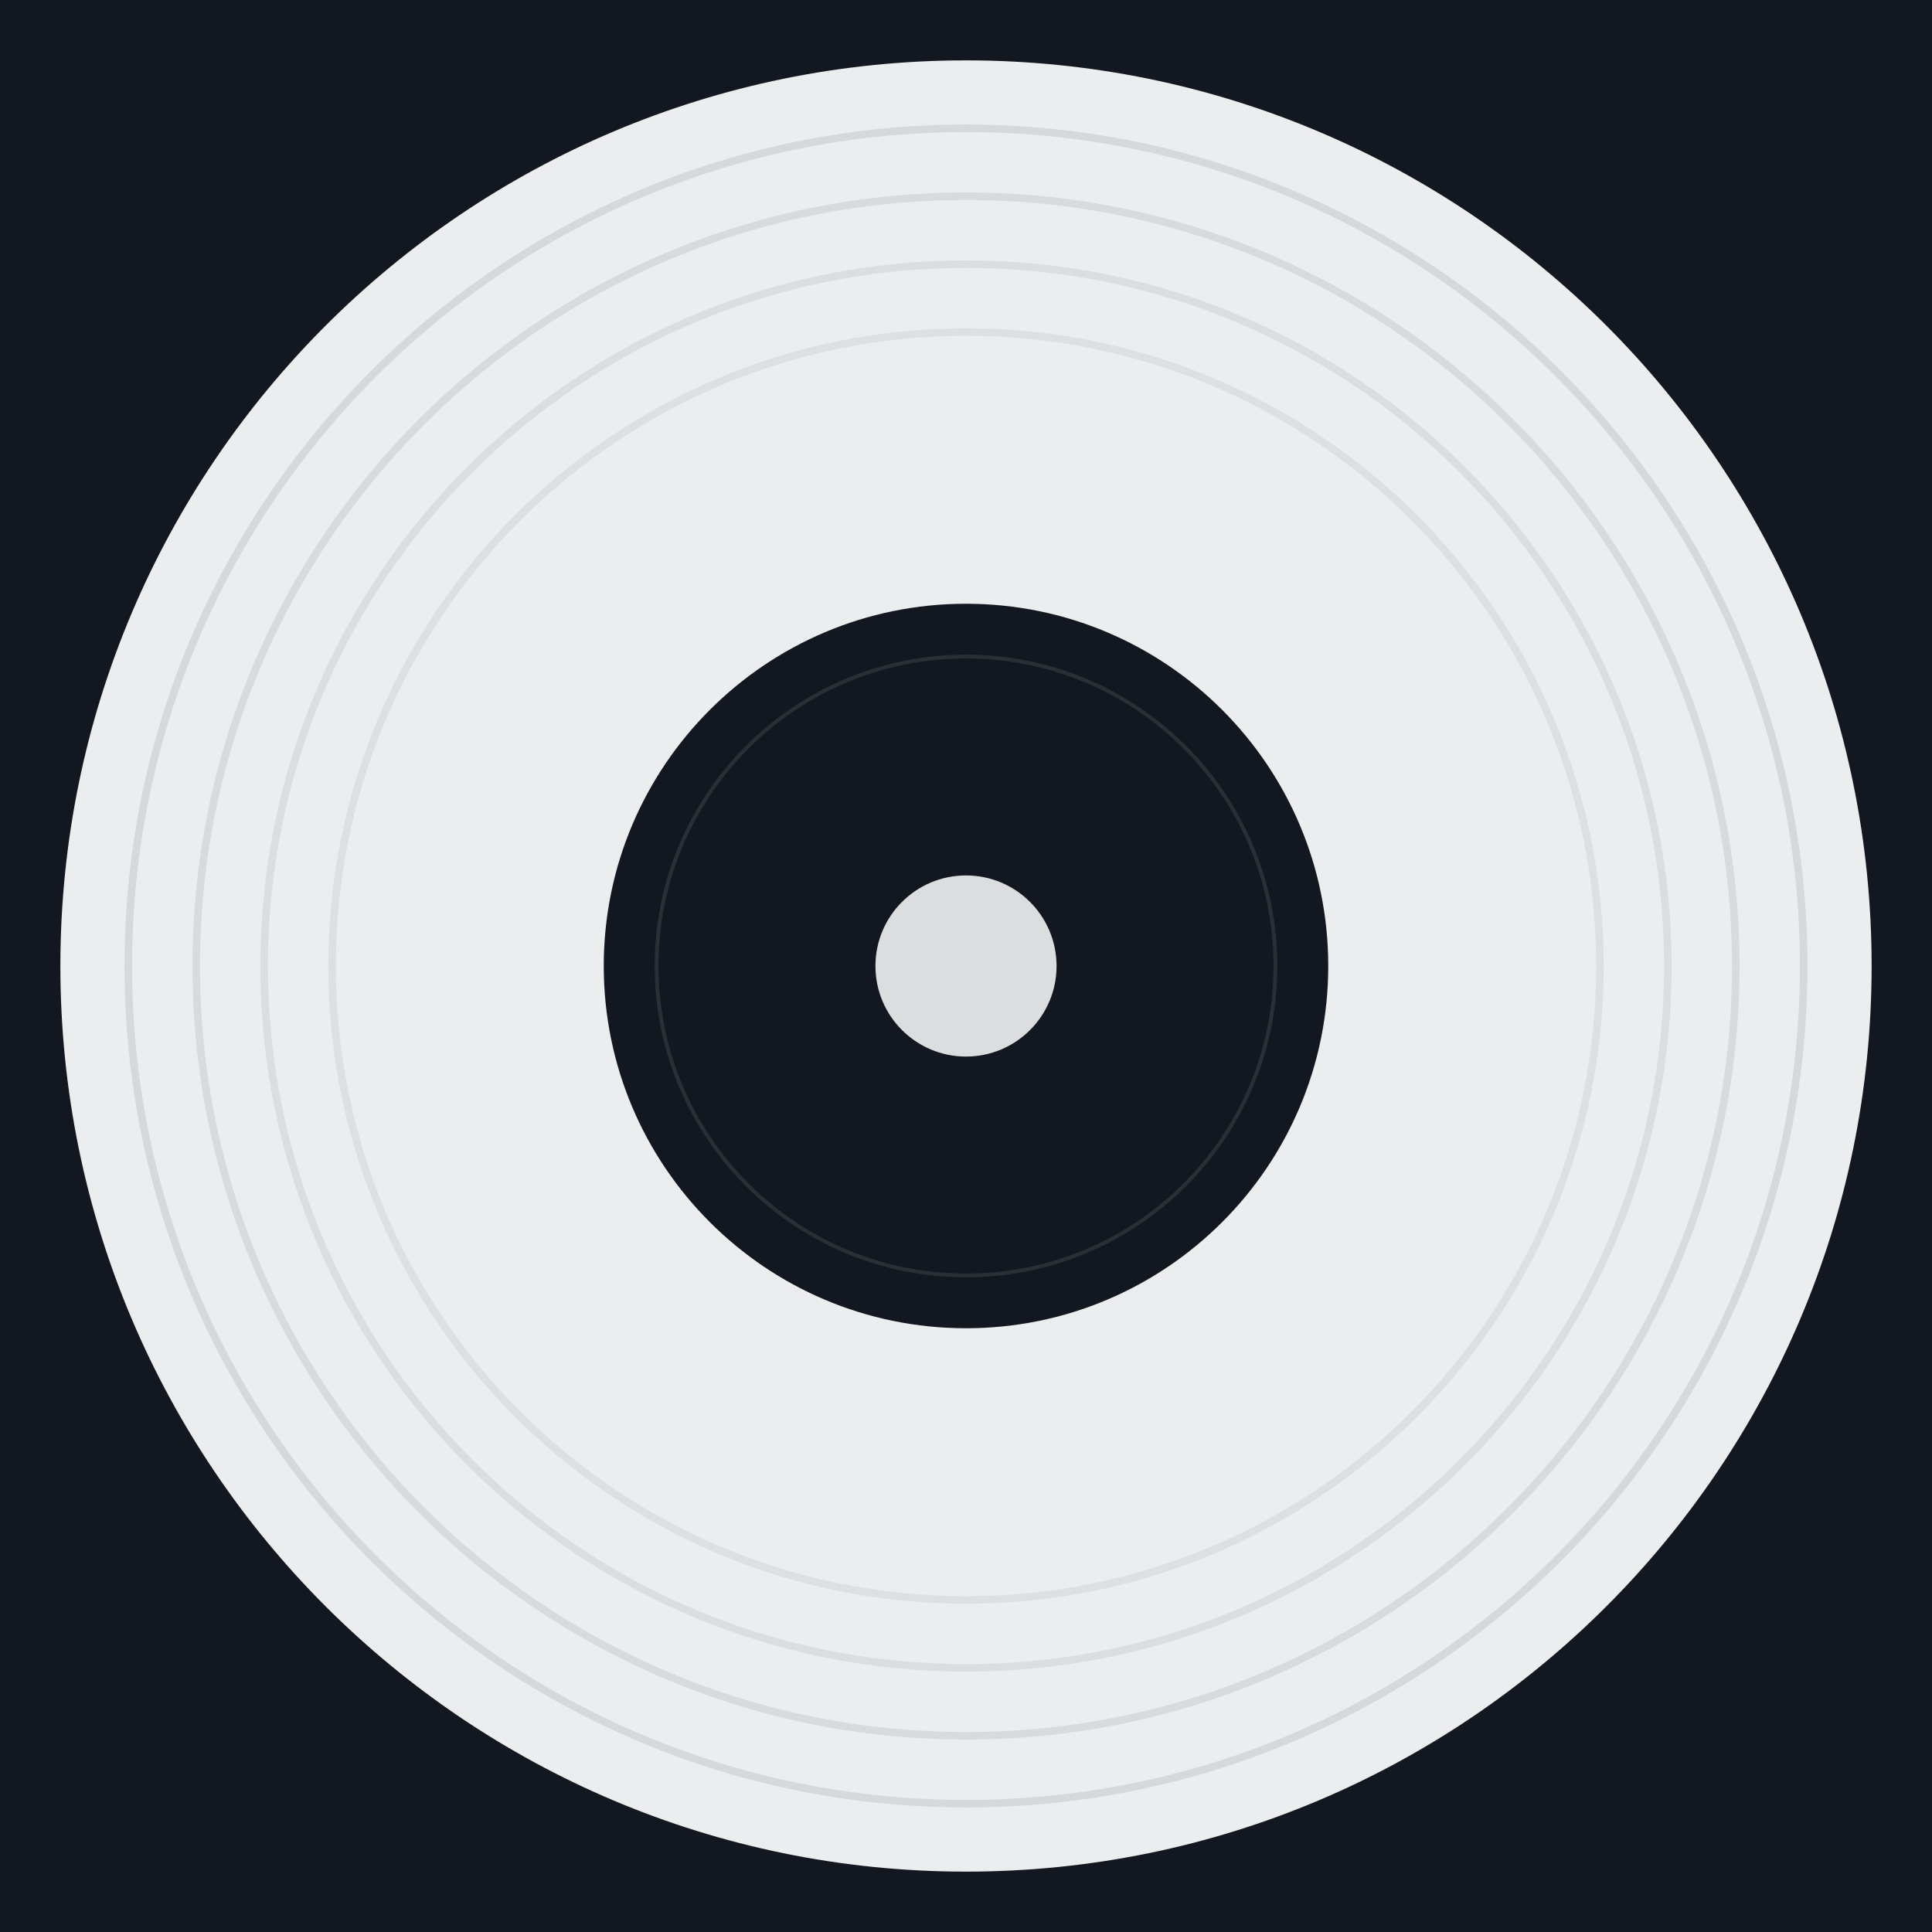
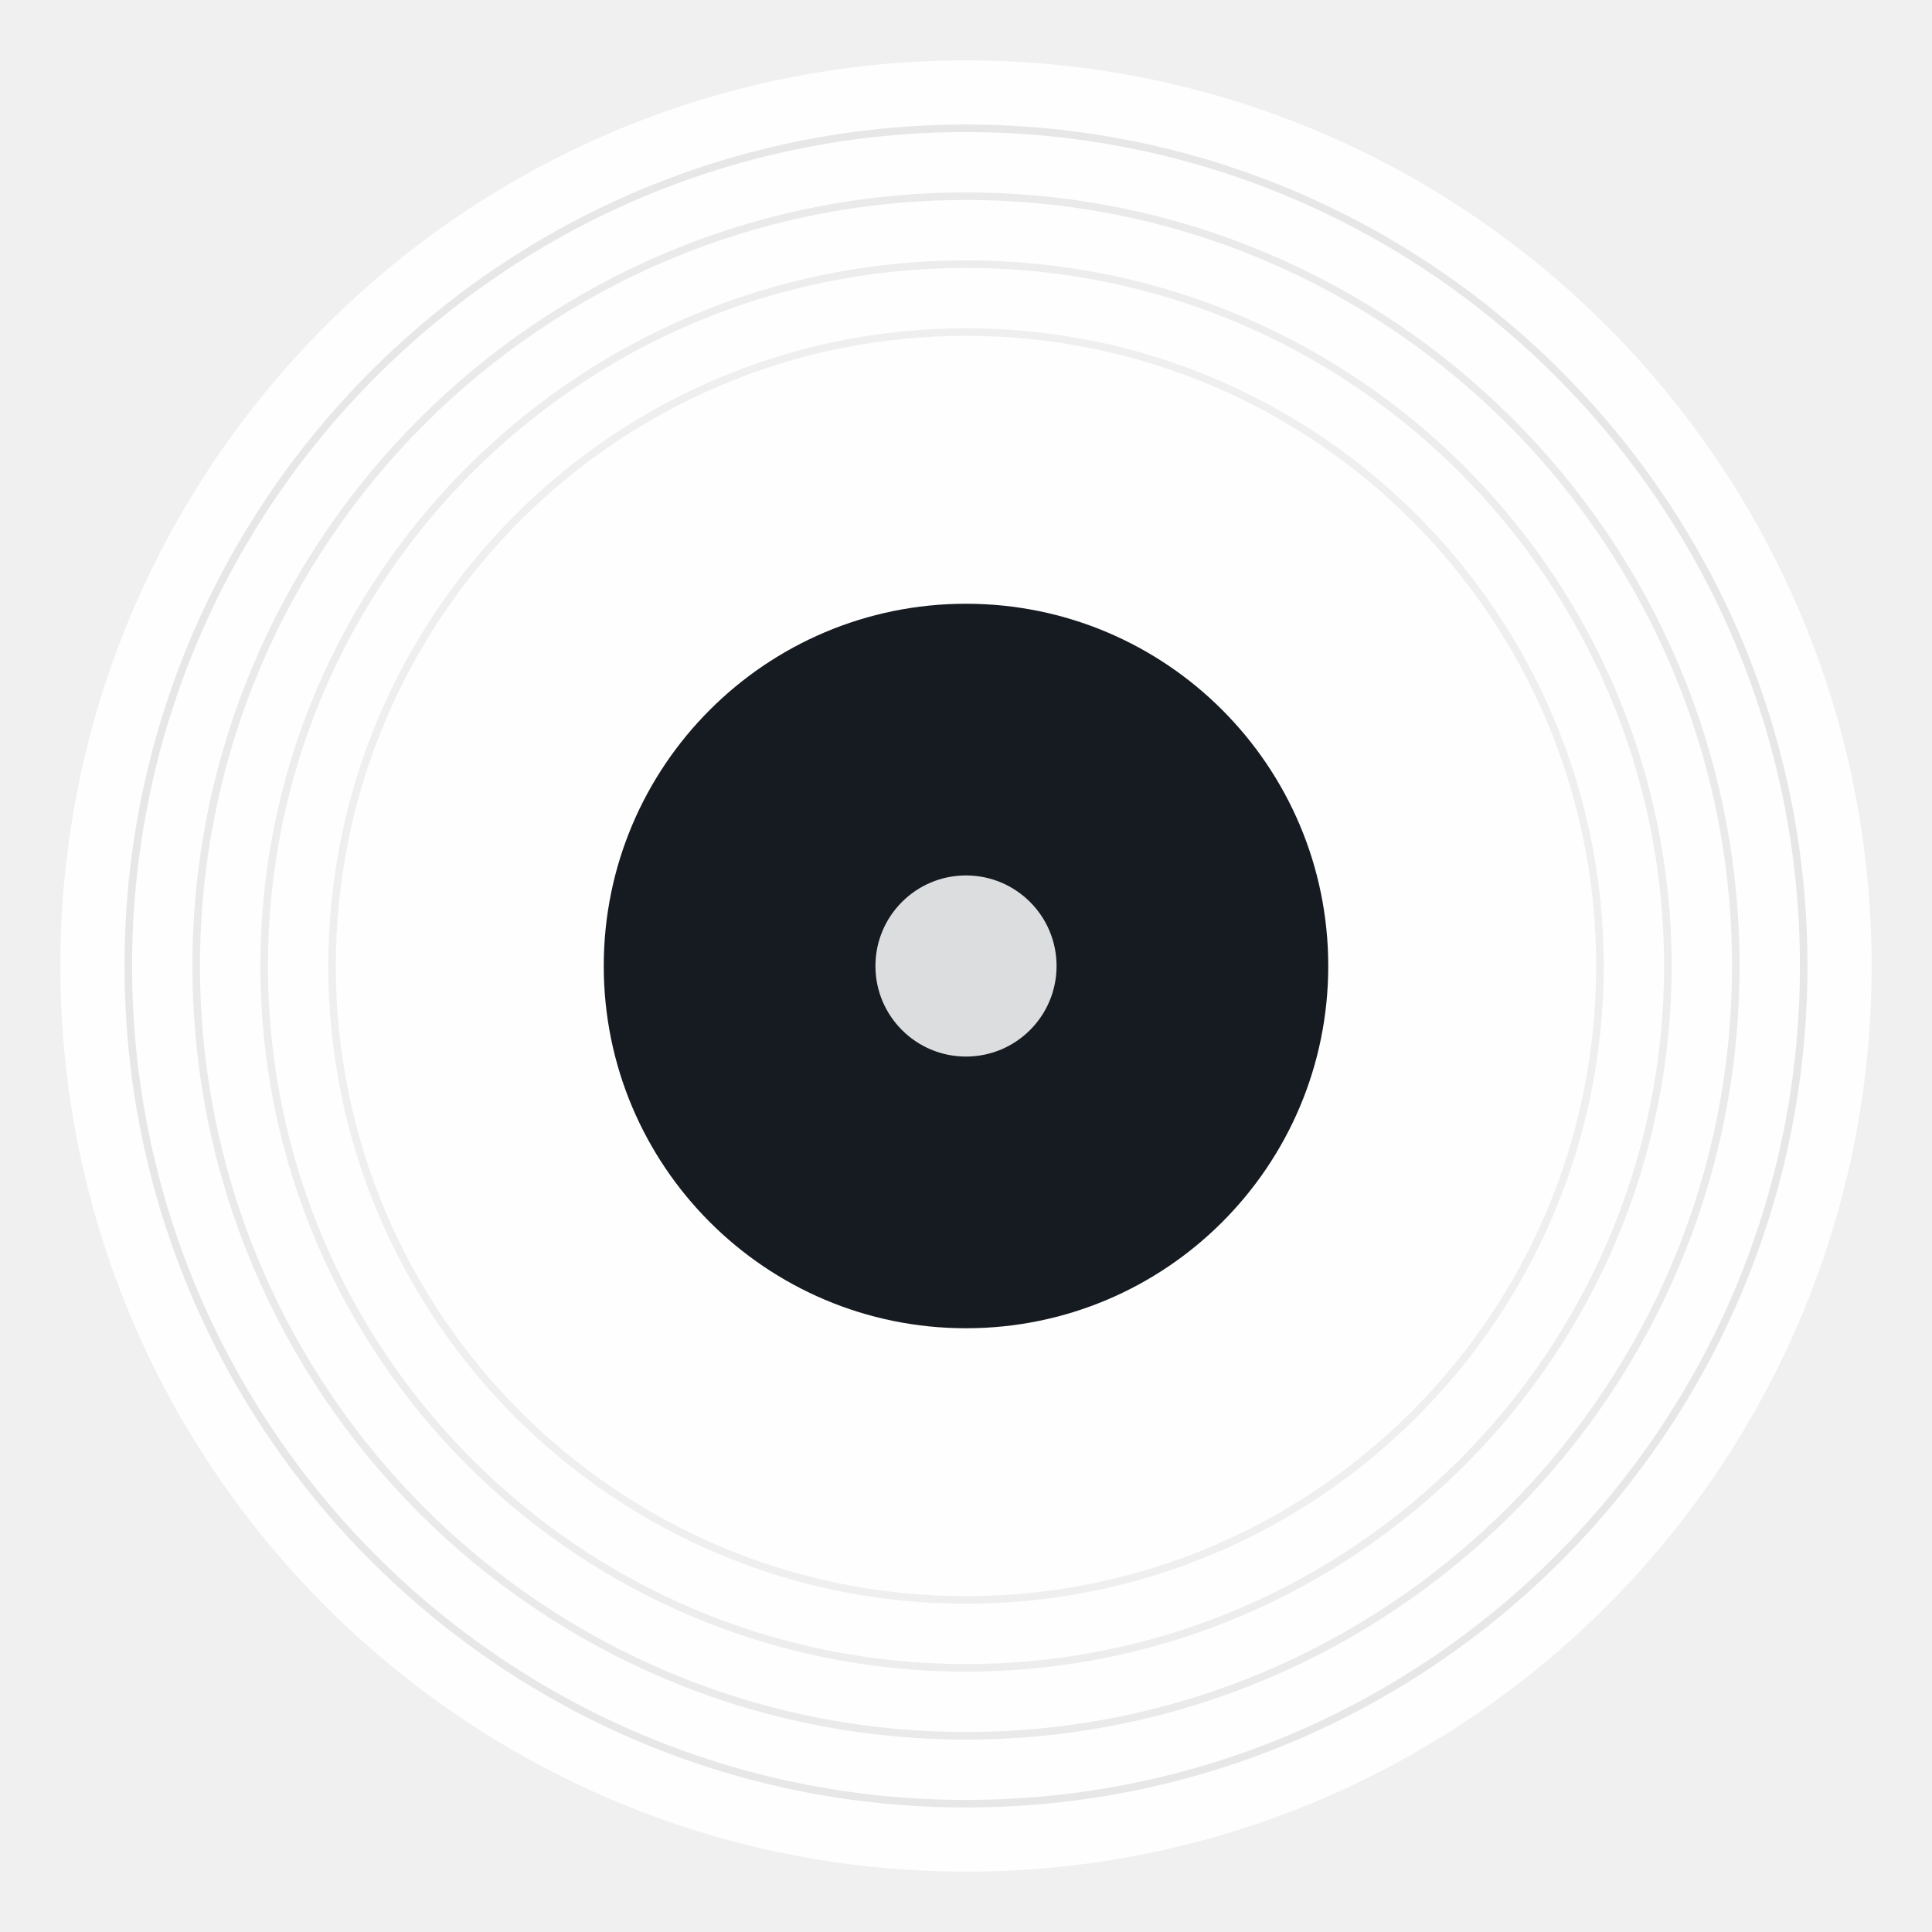
<svg xmlns="http://www.w3.org/2000/svg" width="512" height="512" viewBox="0 0 512 512">
-   <rect width="512" height="512" fill="#131820" />
  <circle cx="256" cy="256" r="240" fill="white" opacity="0.92" />
  <circle cx="256" cy="256" r="222" fill="none" stroke="rgba(0,0,0,0.09)" stroke-width="2" />
  <circle cx="256" cy="256" r="204" fill="none" stroke="rgba(0,0,0,0.08)" stroke-width="2" />
  <circle cx="256" cy="256" r="186" fill="none" stroke="rgba(0,0,0,0.07)" stroke-width="2" />
  <circle cx="256" cy="256" r="168" fill="none" stroke="rgba(0,0,0,0.06)" stroke-width="2" />
-   <circle cx="256" cy="256" r="96" fill="#131820" />
-   <circle cx="256" cy="256" r="82" fill="none" stroke="rgba(255,255,255,0.1)" stroke-width="1" />
+   <circle cx="256" cy="256" r="96" fill="#161b22" />
  <circle cx="256" cy="256" r="24" fill="white" opacity="0.85" />
</svg>
